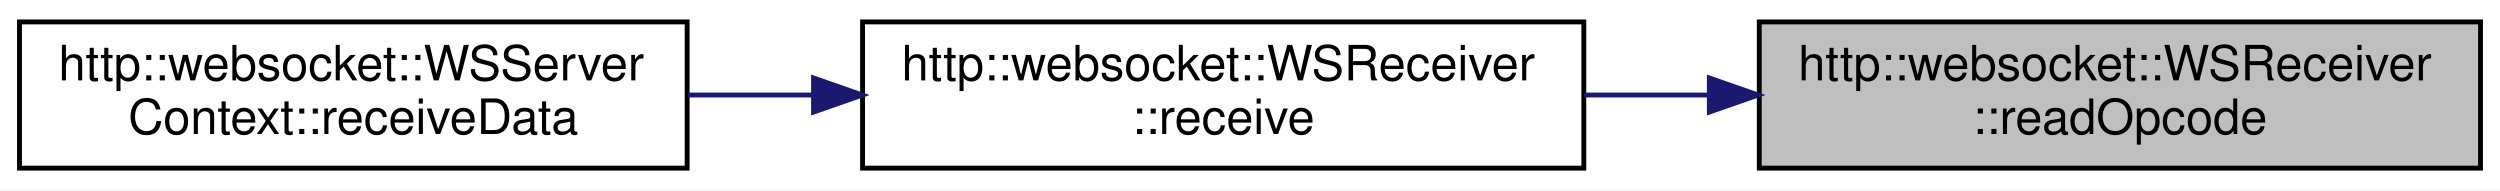
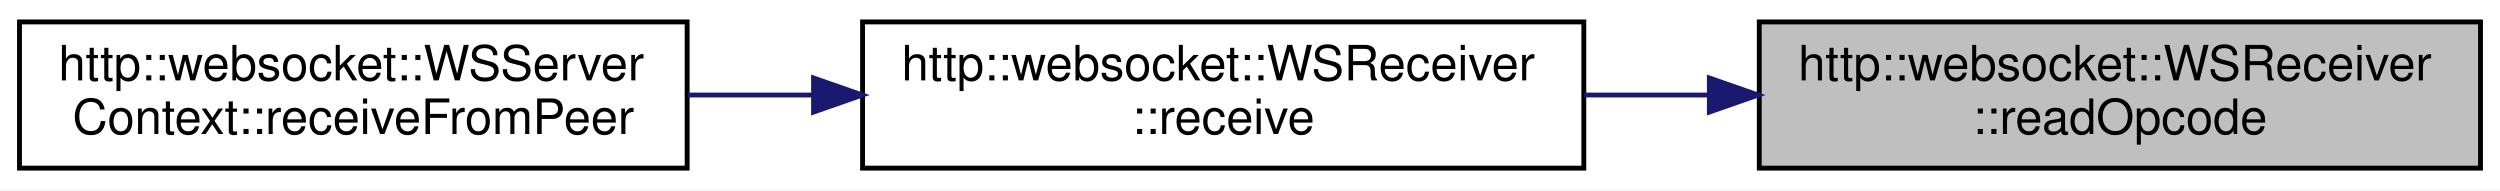
<svg xmlns="http://www.w3.org/2000/svg" xmlns:xlink="http://www.w3.org/1999/xlink" width="513pt" height="39pt" viewBox="0.00 0.00 513.00 39.00">
  <g id="graph0" class="graph" transform="scale(1 1) rotate(0) translate(4 35)">
    <polygon fill="white" stroke="transparent" points="-4,4 -4,-35 509,-35 509,4 -4,4" />
    <g id="node1" class="node">
      <g id="a_node1">
        <a xlink:title=" ">
          <polygon fill="#bfbfbf" stroke="black" points="357,-0.5 357,-30.5 505,-30.5 505,-0.5 357,-0.5" />
          <text text-anchor="start" x="365" y="-18.5" font-family="Helvetica,sans-Serif" font-size="10.00">http::websocket::WSReceiver</text>
          <text text-anchor="middle" x="431" y="-7.5" font-family="Helvetica,sans-Serif" font-size="10.00">::readOpcode</text>
        </a>
      </g>
    </g>
    <g id="node2" class="node">
      <g id="a_node2">
        <a xlink:href="classhttp_1_1websocket_1_1_w_s_receiver.html#a42ba0580cd663e4cb2f898155058ea89" target="_top" xlink:title=" ">
          <polygon fill="white" stroke="black" points="173,-0.5 173,-30.5 321,-30.5 321,-0.5 173,-0.5" />
          <text text-anchor="start" x="181" y="-18.5" font-family="Helvetica,sans-Serif" font-size="10.00">http::websocket::WSReceiver</text>
          <text text-anchor="middle" x="247" y="-7.5" font-family="Helvetica,sans-Serif" font-size="10.00">::receive</text>
        </a>
      </g>
    </g>
    <g id="edge1" class="edge">
      <path fill="none" stroke="midnightblue" d="M346.48,-15.5C338.01,-15.5 329.44,-15.5 321.09,-15.5" />
      <polygon fill="midnightblue" stroke="midnightblue" points="346.76,-19 356.76,-15.5 346.76,-12 346.76,-19" />
    </g>
    <g id="node3" class="node">
      <g id="a_node3">
-         <a xlink:href="classhttp_1_1websocket_1_1_w_s_server_context.html#a25d63fcfc3999ebe9cd66a919659351b" target="_top" xlink:title=" ">
+         <a xlink:href="classhttp_1_1websocket_1_1_w_s_server_context.html#aa5c8d36dd24f74109944b4102b6c7e68" target="_top" xlink:title=" ">
          <polygon fill="white" stroke="black" points="0,-0.5 0,-30.5 137,-30.5 137,-0.5 0,-0.5" />
          <text text-anchor="start" x="8" y="-18.5" font-family="Helvetica,sans-Serif" font-size="10.00">http::websocket::WSServer</text>
-           <text text-anchor="middle" x="68.5" y="-7.5" font-family="Helvetica,sans-Serif" font-size="10.00">Context::receiveData</text>
+           <text text-anchor="middle" x="68.5" y="-7.5" font-family="Helvetica,sans-Serif" font-size="10.00">Context::receiveFromPeer</text>
        </a>
      </g>
    </g>
    <g id="edge2" class="edge">
      <path fill="none" stroke="midnightblue" d="M162.86,-15.5C154.24,-15.5 145.55,-15.5 137.13,-15.5" />
      <polygon fill="midnightblue" stroke="midnightblue" points="162.94,-19 172.94,-15.5 162.94,-12 162.94,-19" />
    </g>
  </g>
</svg>
